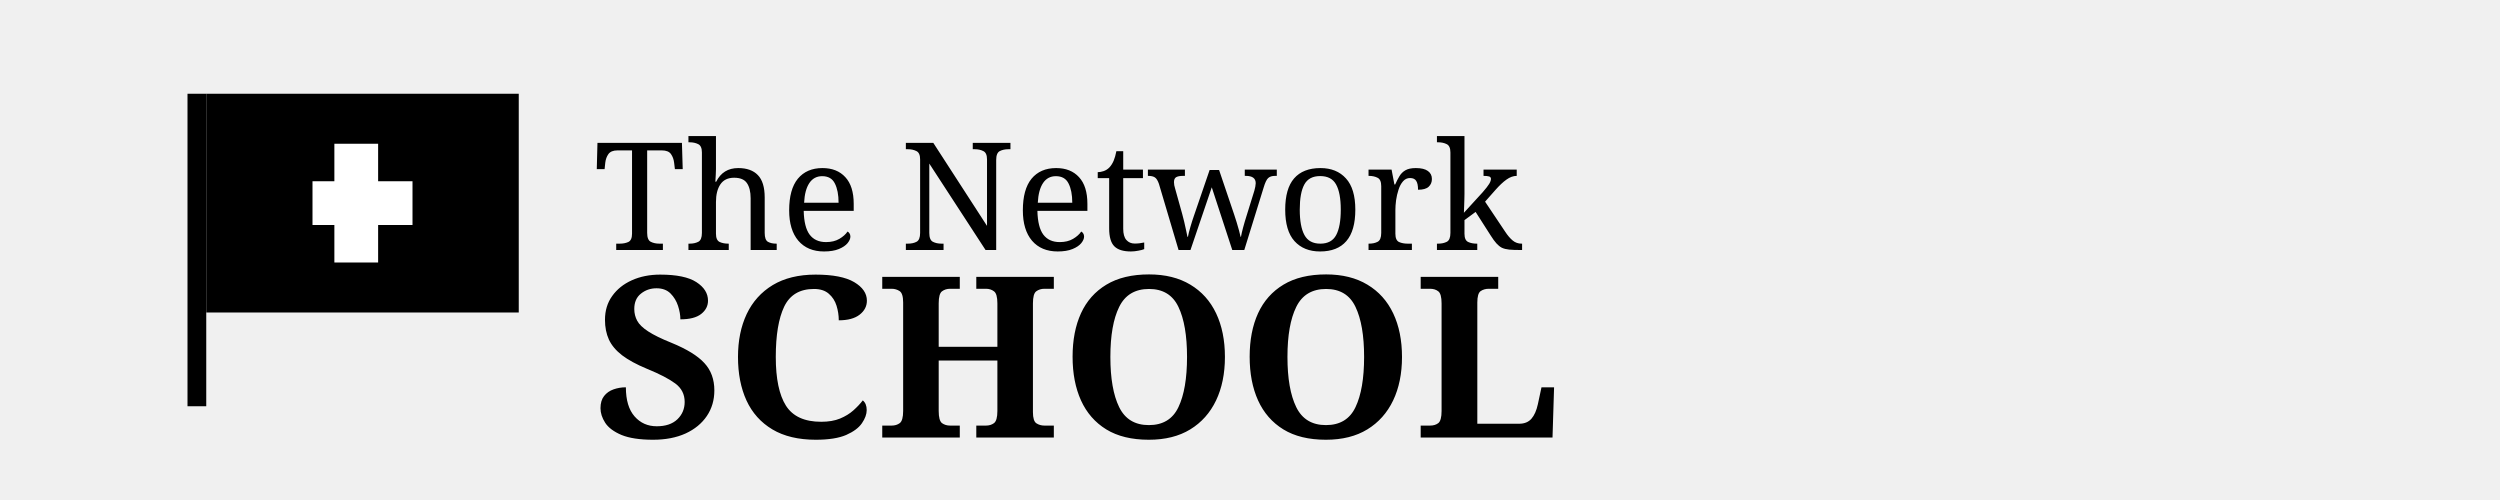
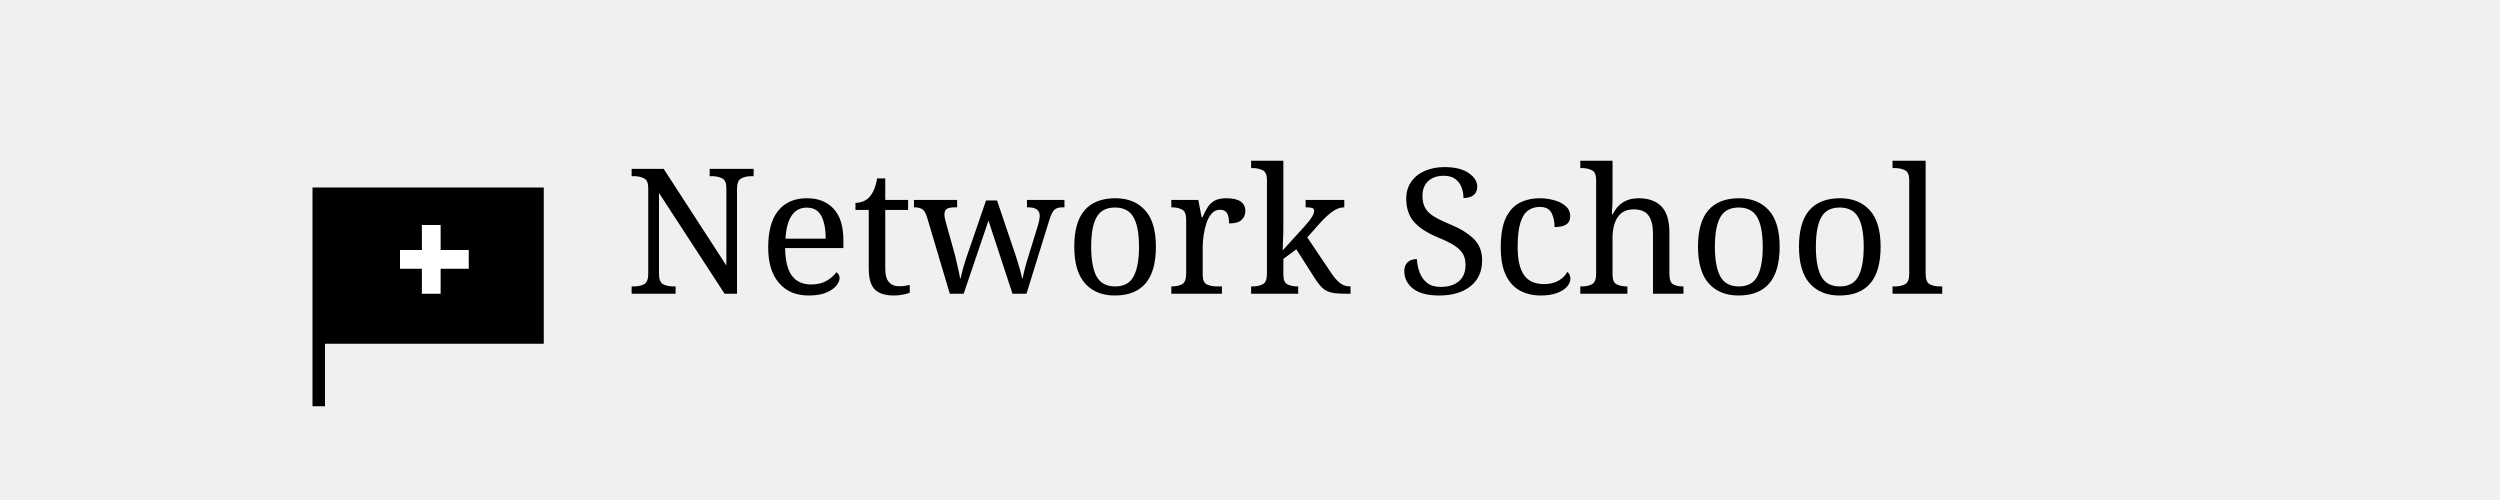
<svg xmlns="http://www.w3.org/2000/svg" width="400" height="80" viewBox="0 0 400 80" fill="none">
  <rect width="400" height="80" fill="transparent" />
-   <g transform="translate(30, 15)">
-     <rect x="0" y="0" width="3" height="50" fill="currentColor" />
-     <rect x="3" y="0" width="50" height="35" fill="currentColor" />
+   <g transform="translate(50, 25)">
+     <rect x="0" y="5" width="2" height="35" fill="currentColor" />
+     <rect x="2" y="5" width="35" height="25" fill="currentColor" />
    <g fill="white">
-       <rect x="20" y="14" width="16" height="7" />
-       <rect x="23.5" y="8" width="7" height="19" />
+       <rect x="14" y="15" width="11" height="3" />
+       <rect x="17.5" y="11" width="3" height="11" />
    </g>
-   </g>
-   <g transform="translate(95, 25)">
-     <text x="0" y="15" font-family="Georgia, serif" font-size="24" font-weight="normal" fill="currentColor">The Network</text>
-     <text x="0" y="45" font-family="Georgia, serif" font-size="36" font-weight="bold" fill="currentColor">SCHOOL</text>
+     <text x="50" y="22" font-family="Georgia, serif" font-size="28" font-weight="normal" fill="currentColor">Network School</text>
  </g>
</svg>
